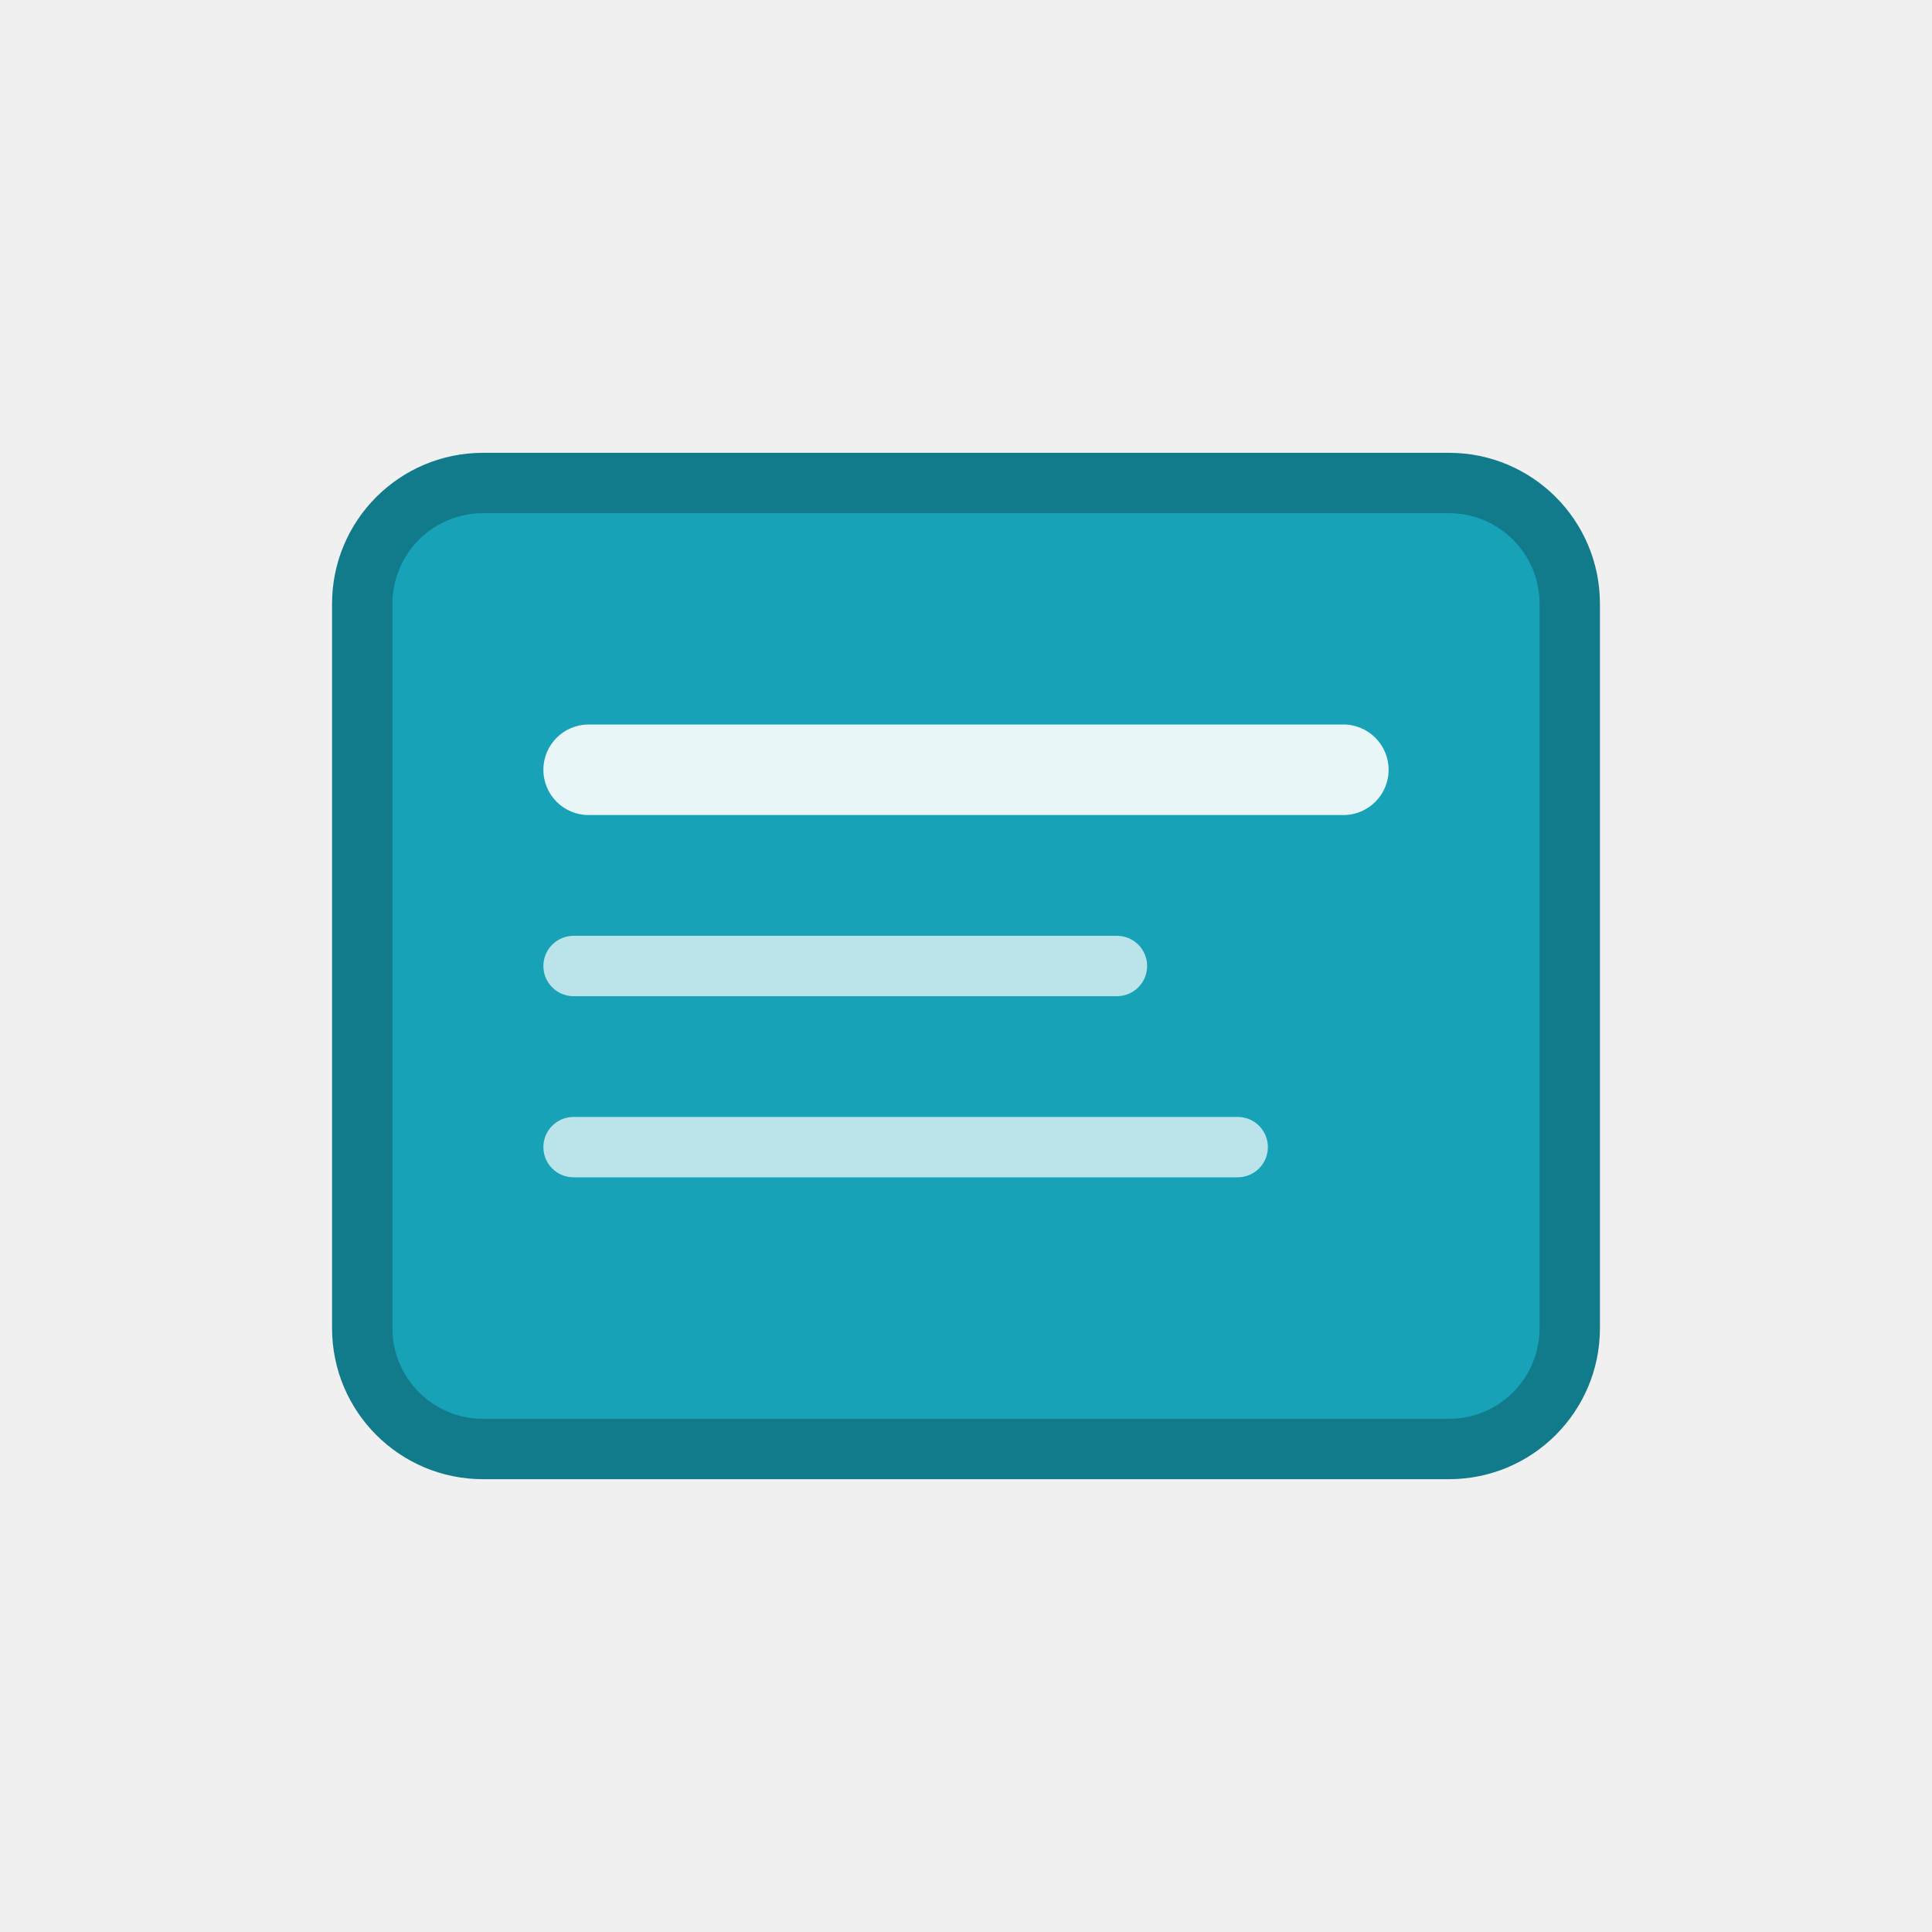
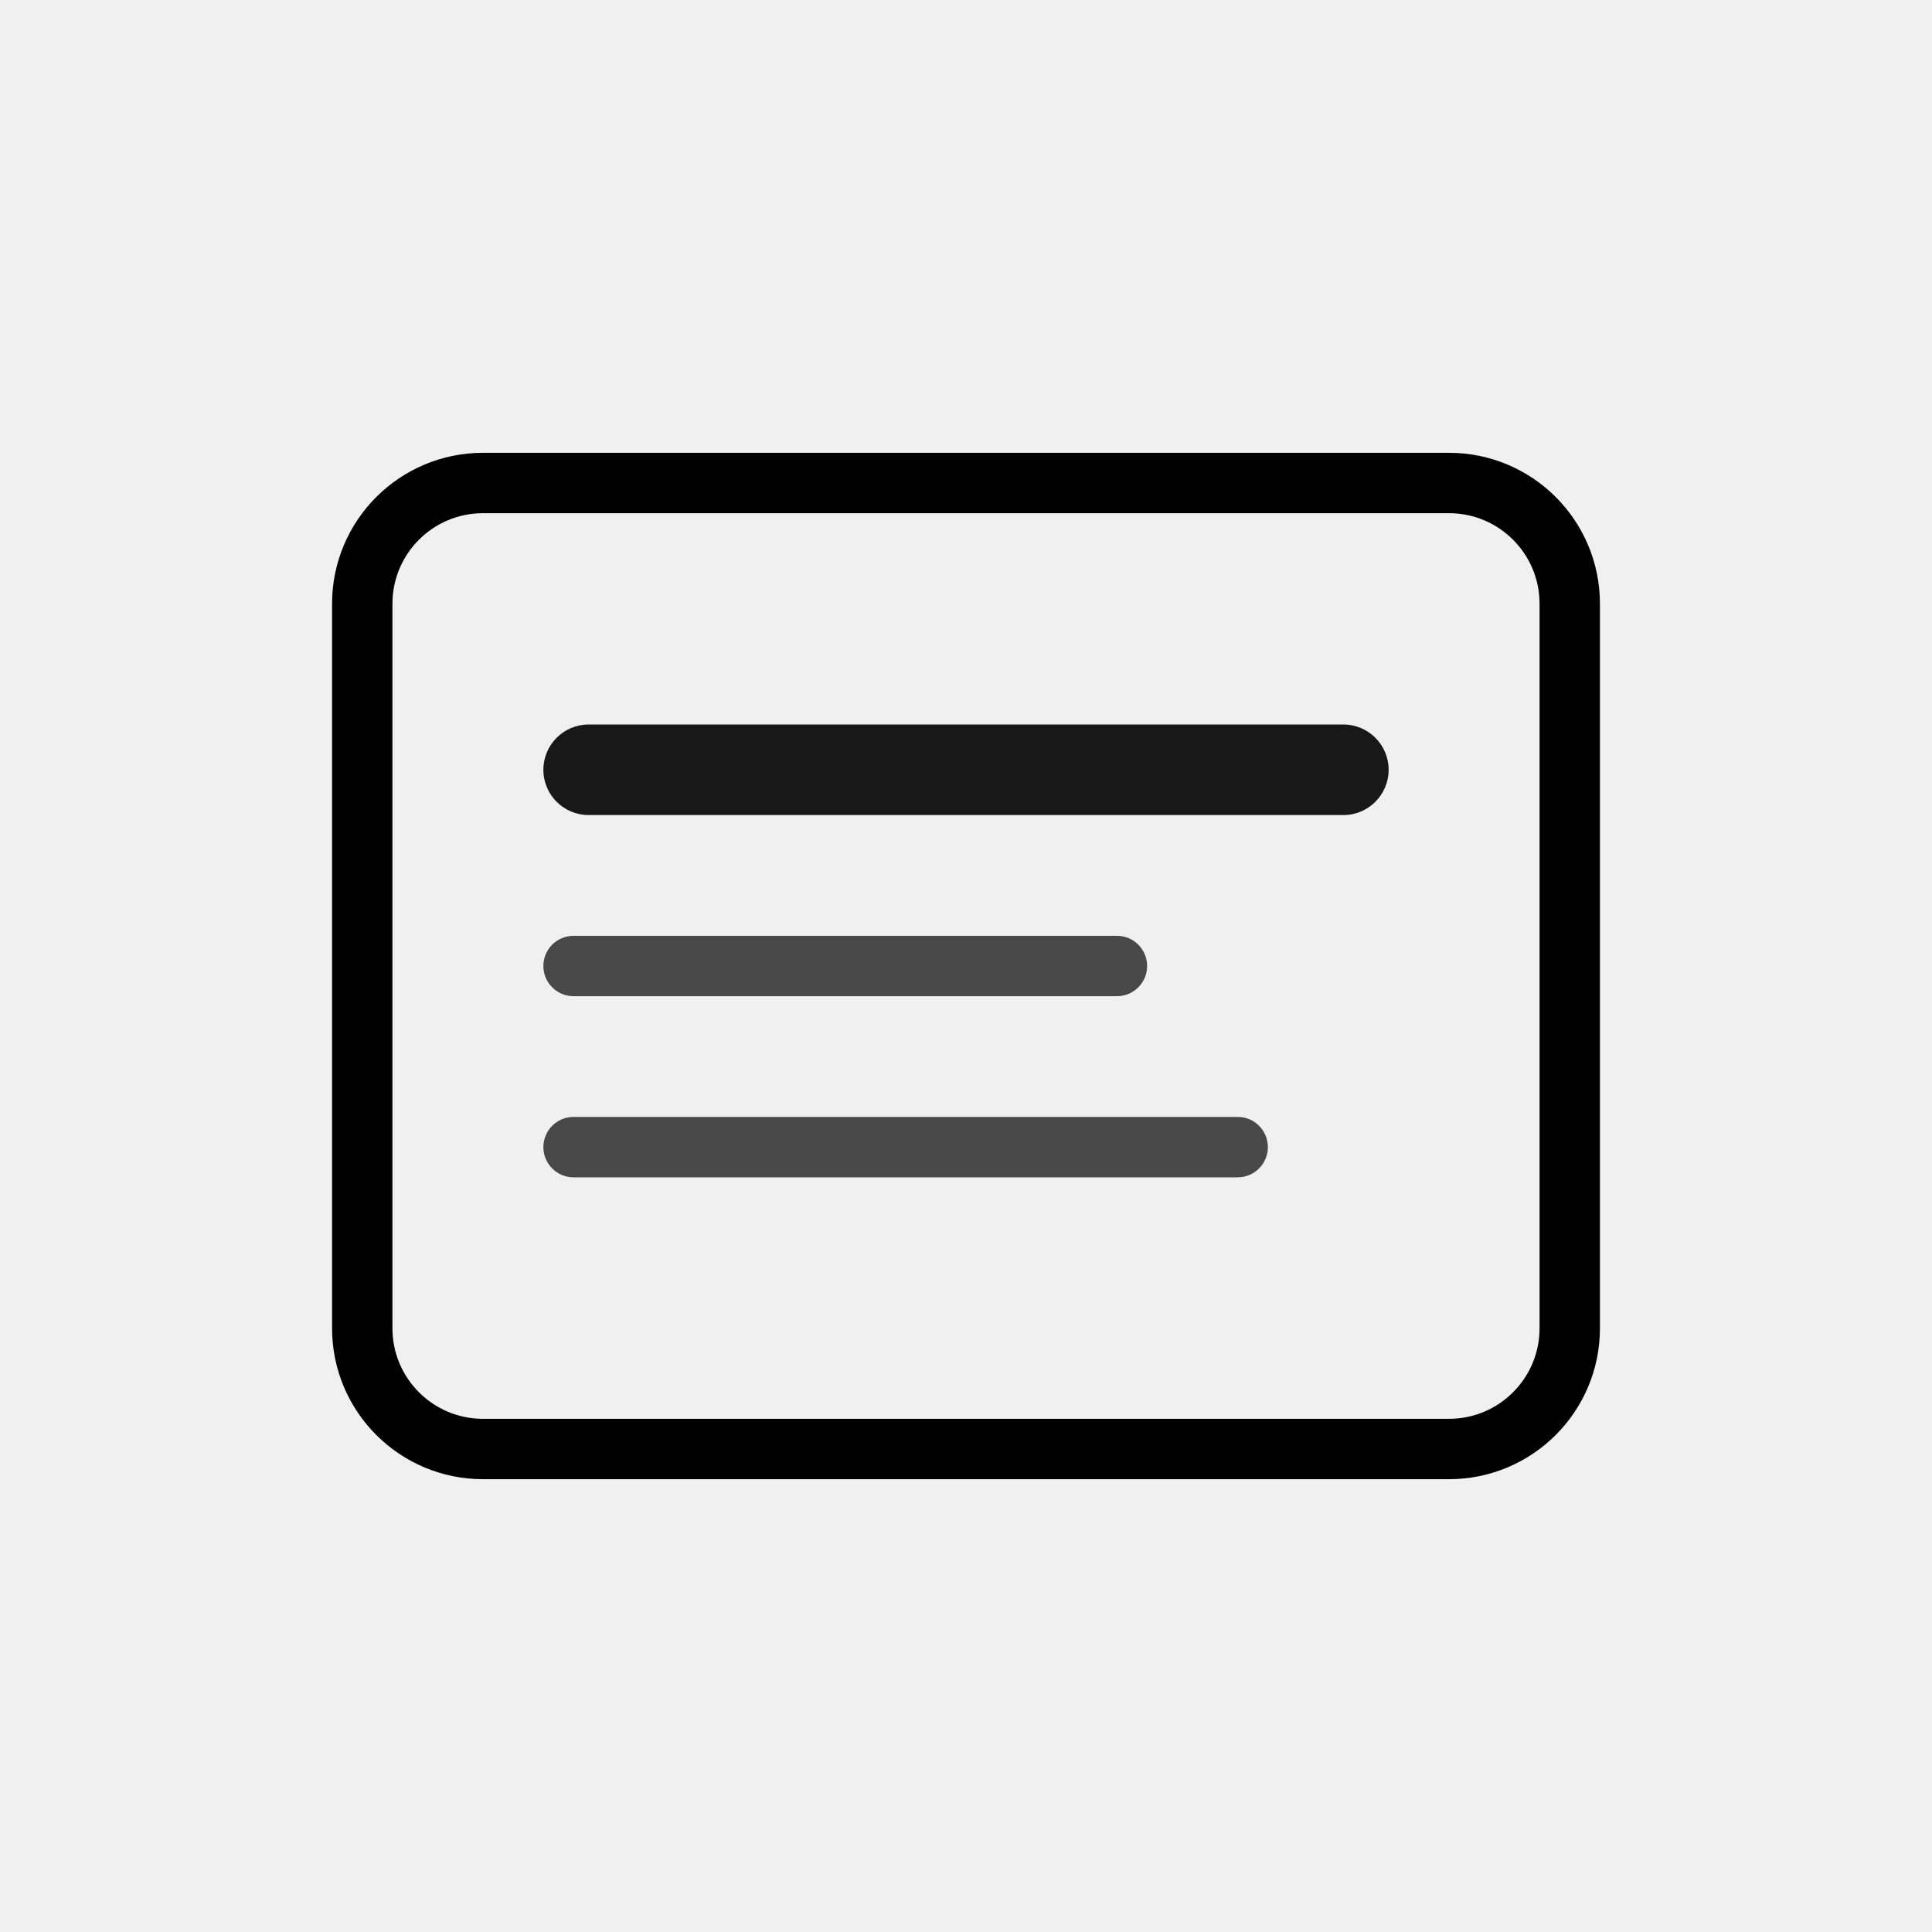
<svg xmlns="http://www.w3.org/2000/svg" viewBox="0 0 64 64">
-   <rect x="12" y="16" width="40" height="32" rx="4" fill="#17A2B8" stroke="#117A8B" stroke-width="2" />
-   <rect x="18" y="24" width="28" height="3" rx="1.5" fill="#fff" opacity="0.9" />
-   <rect x="18" y="31" width="20" height="2" rx="1" fill="#fff" opacity="0.7" />
-   <rect x="18" y="37" width="24" height="2" rx="1" fill="#fff" opacity="0.7" />
+   <rect x="12" y="16" width="40" height="32" rx="4" fill="none" stroke="currentColor" stroke-width="2" />
+   <rect x="18" y="24" width="28" height="3" rx="1.5" fill="currentColor" opacity="0.9" />
+   <rect x="18" y="31" width="20" height="2" rx="1" fill="currentColor" opacity="0.7" />
+   <rect x="18" y="37" width="24" height="2" rx="1" fill="currentColor" opacity="0.7" />
</svg>
